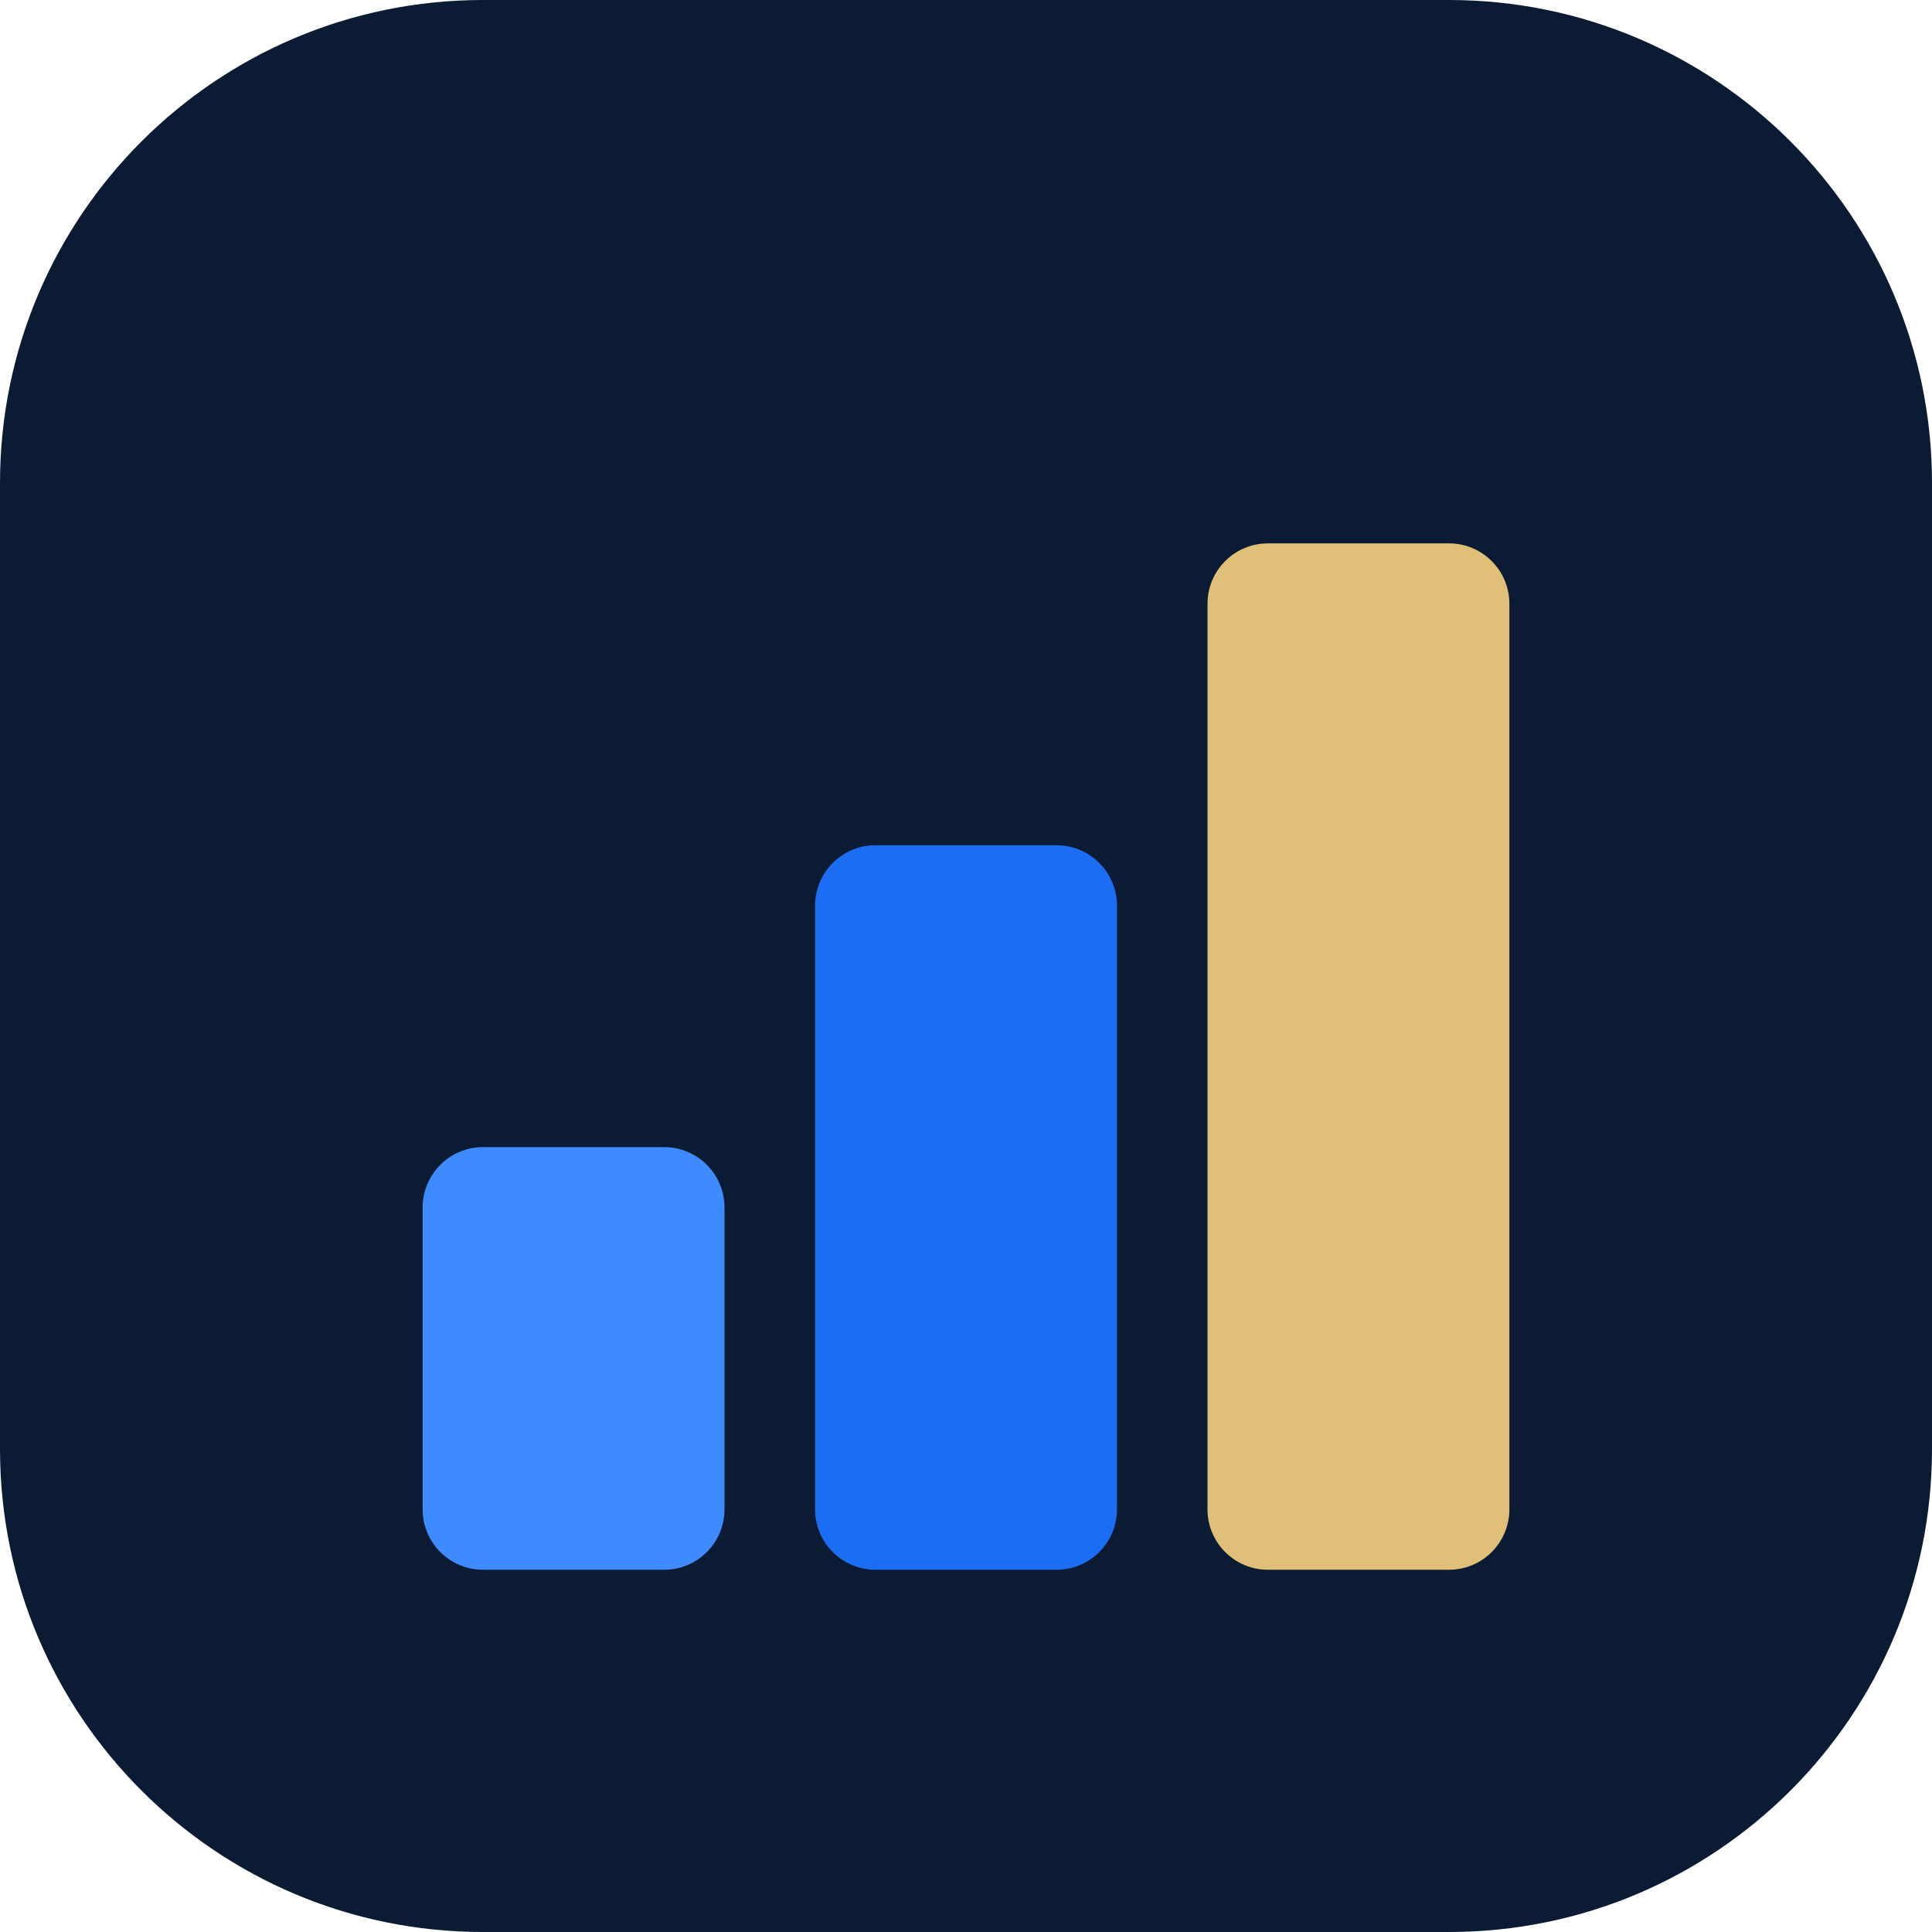
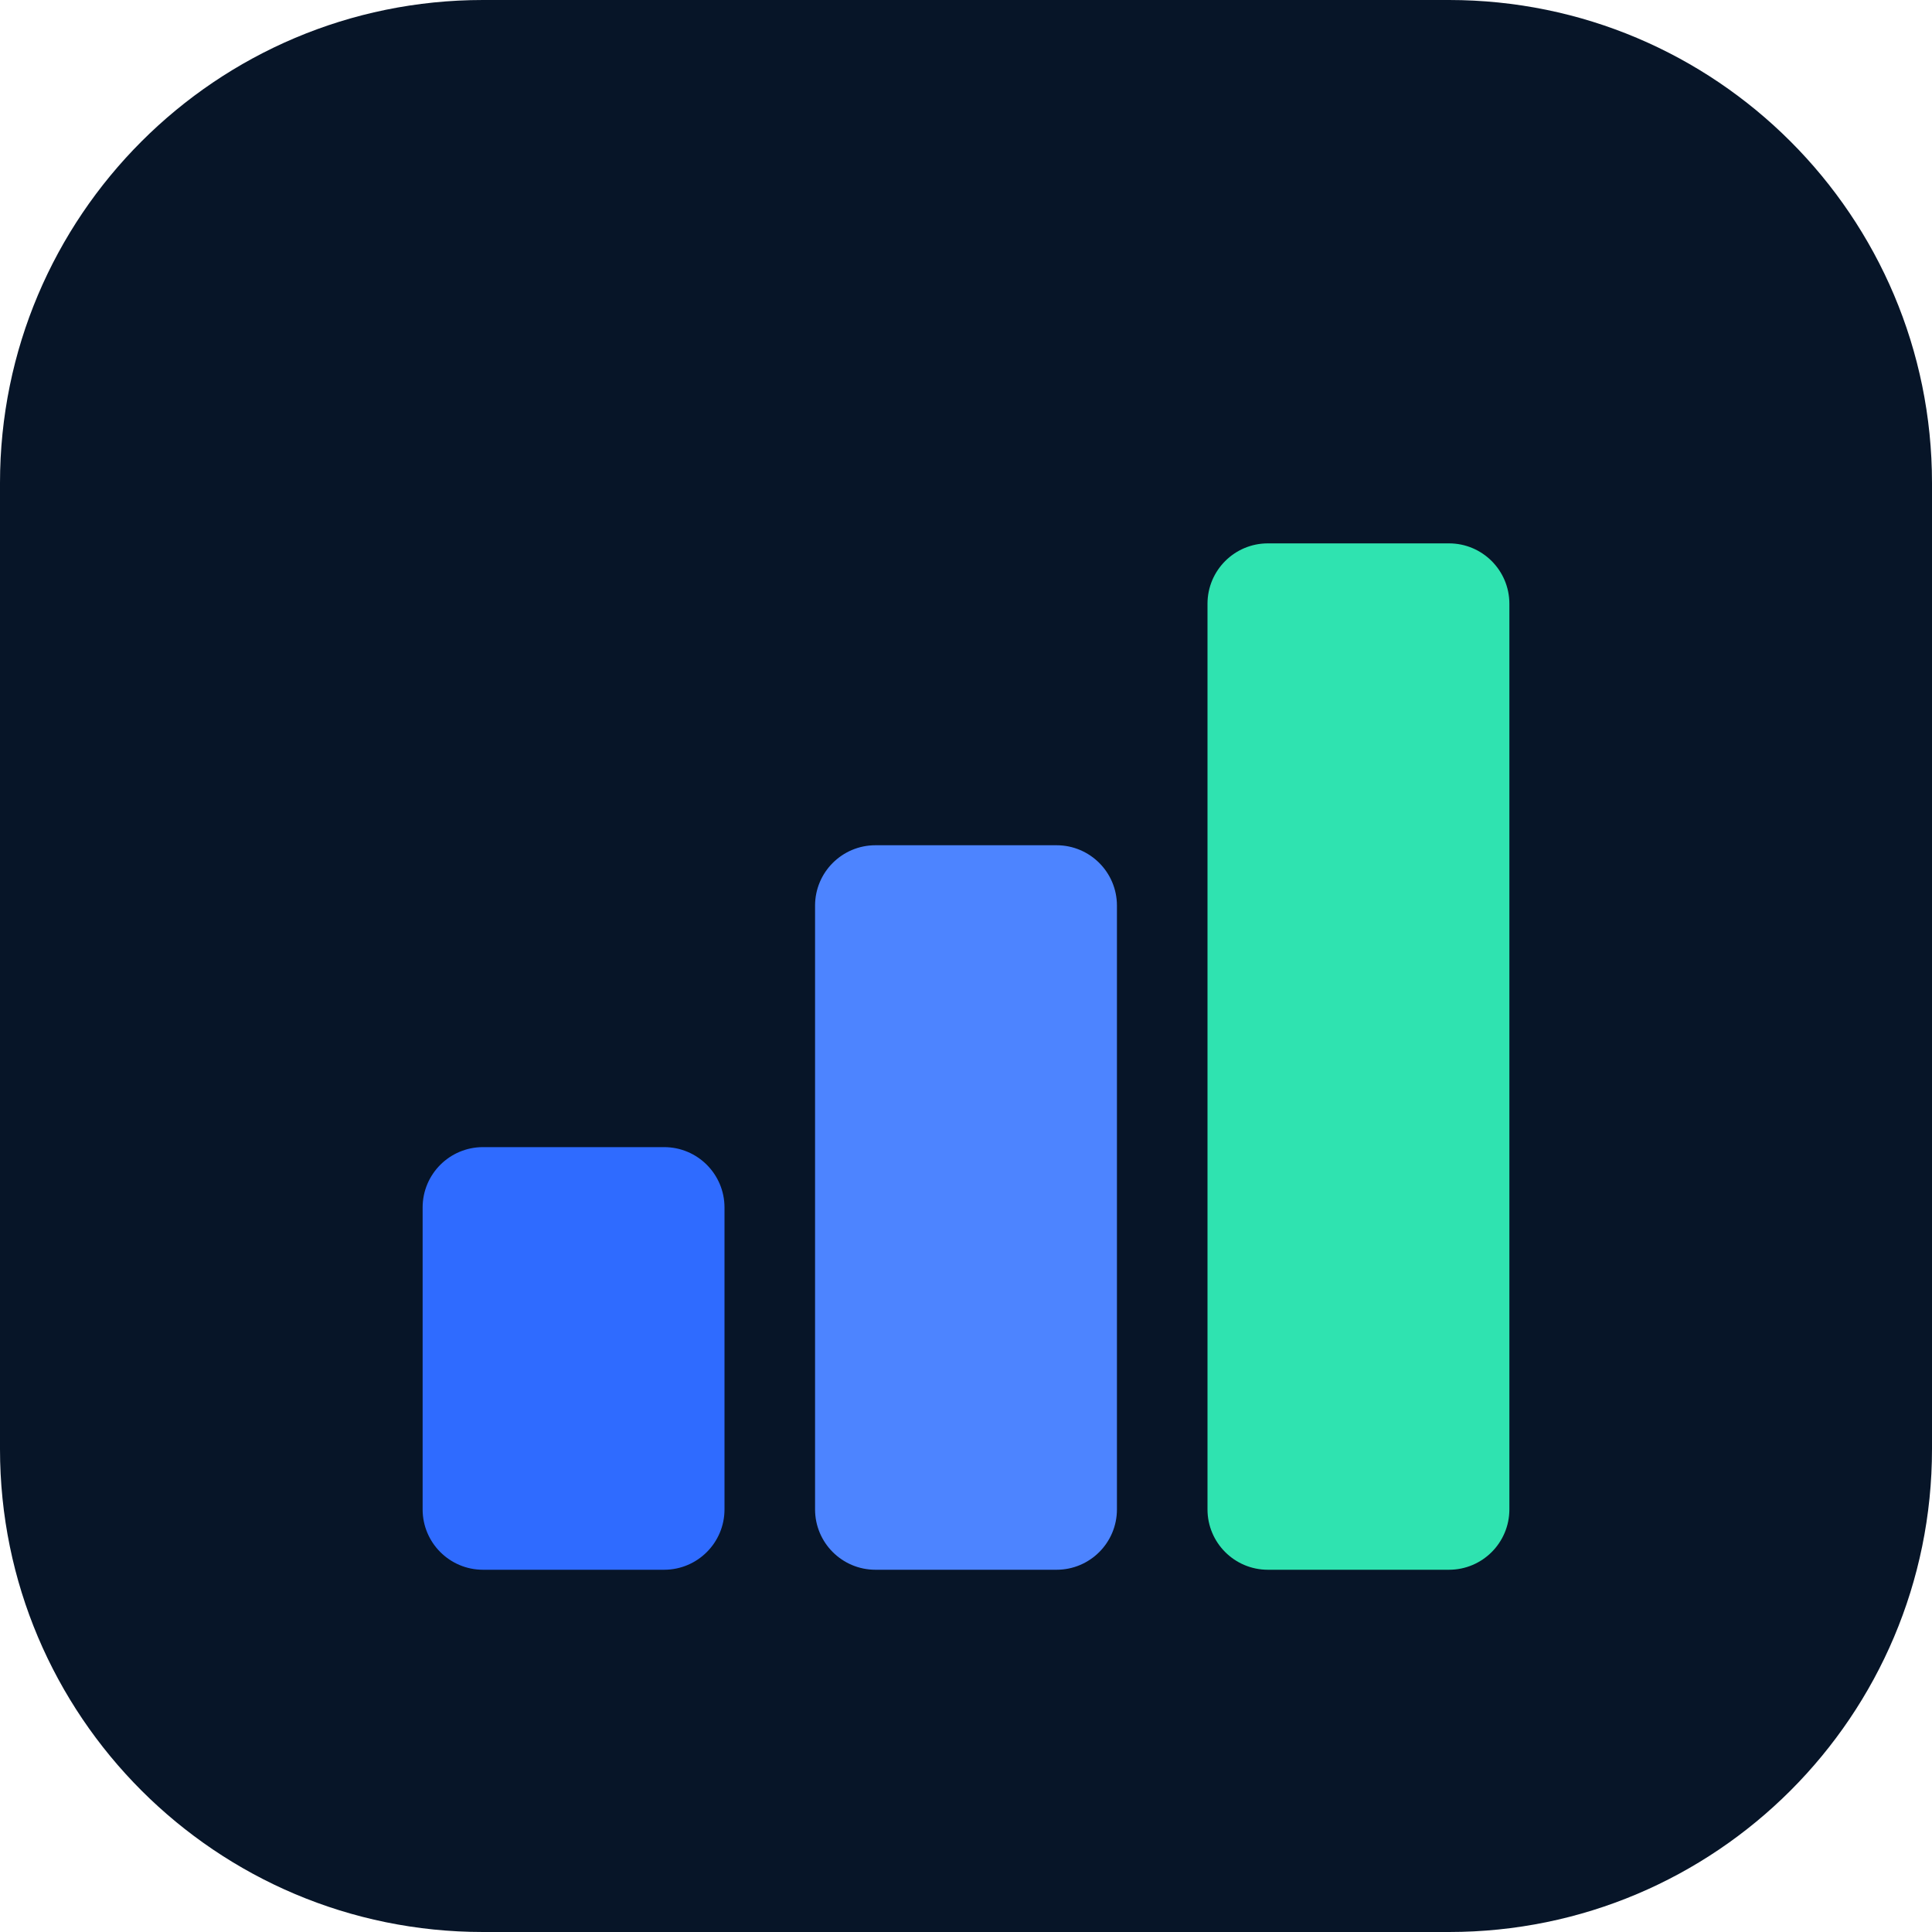
<svg xmlns="http://www.w3.org/2000/svg" viewBox="0 0 64 64" role="img" aria-label="DataDashOS">
-   <rect width="64" height="64" rx="16" fill="#0B1B33" />
-   <rect x="14" y="38" width="10" height="14" rx="2" fill="#3D8BFF" />
-   <rect x="27" y="28" width="10" height="24" rx="2" fill="#1B6EF3" />
-   <rect x="40" y="18" width="10" height="34" rx="2" fill="#E0C078" />
+   <rect width="64" height="64" rx="16" fill="#071528" />
+   <rect x="14" y="38" width="10" height="14" rx="2" fill="#2F6BFF" />
+   <rect x="27" y="28" width="10" height="24" rx="2" fill="#4D84FF" />
+   <rect x="40" y="18" width="10" height="34" rx="2" fill="#2FE3B0" />
</svg>
